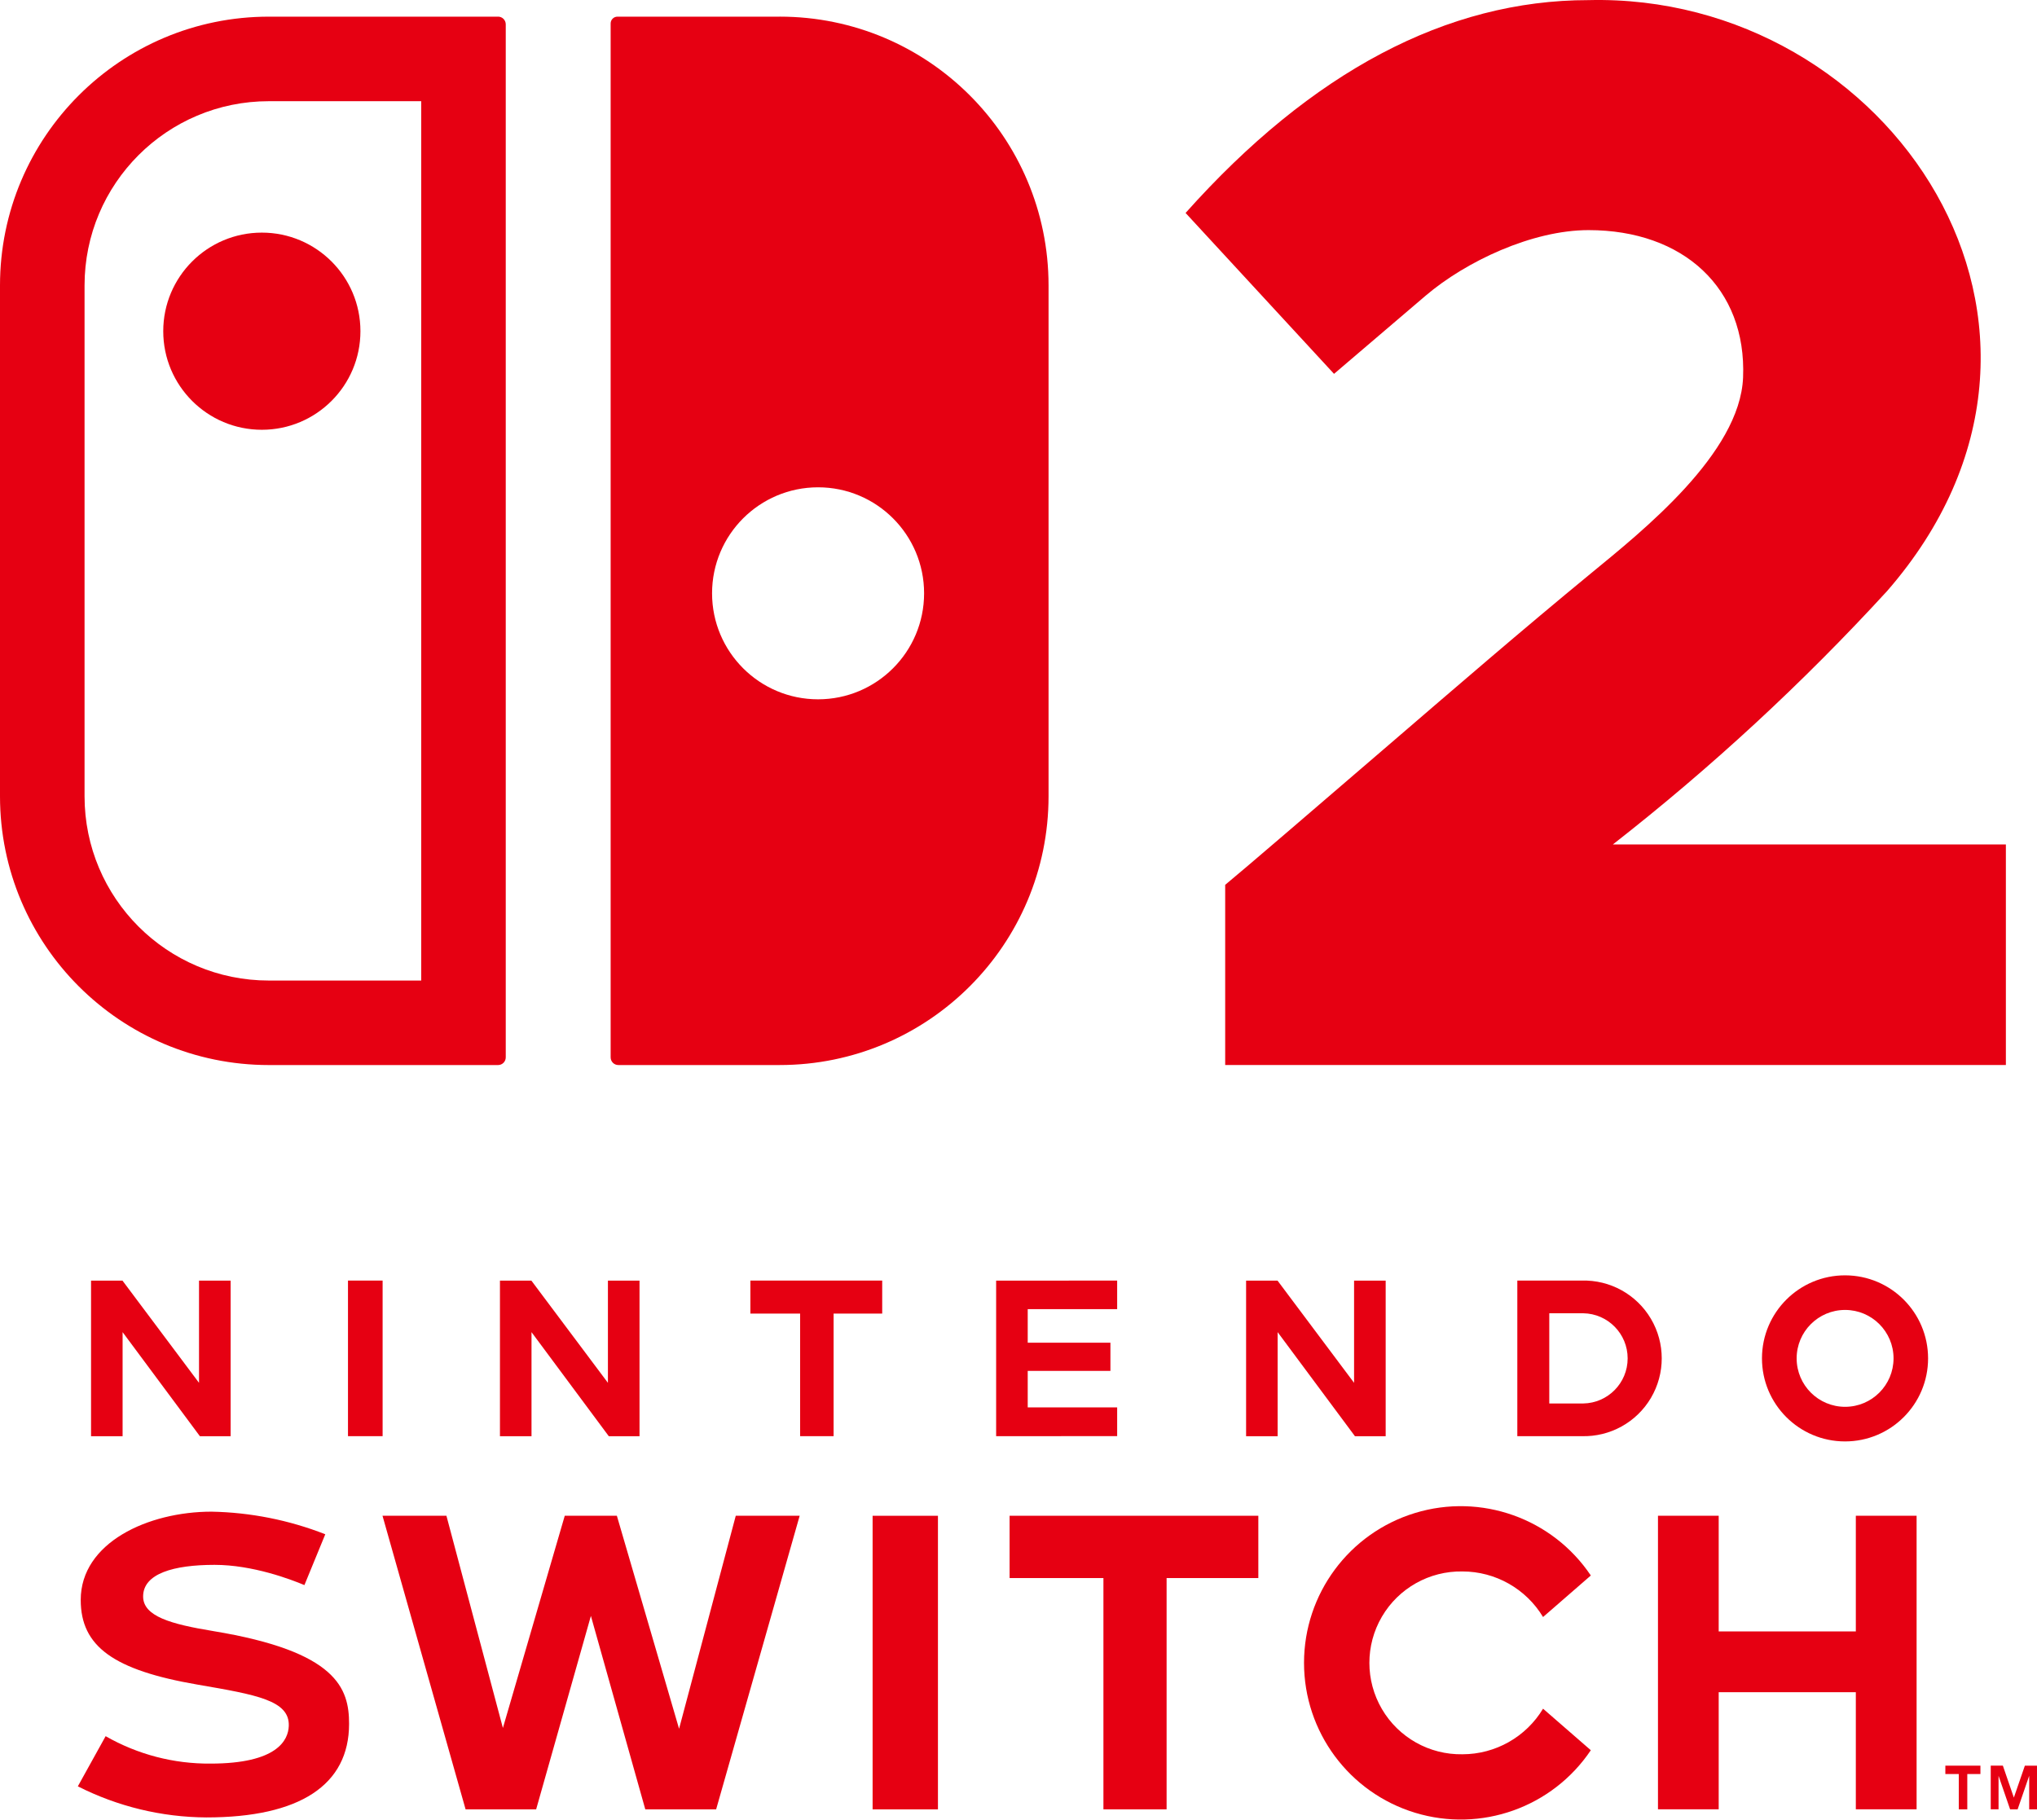
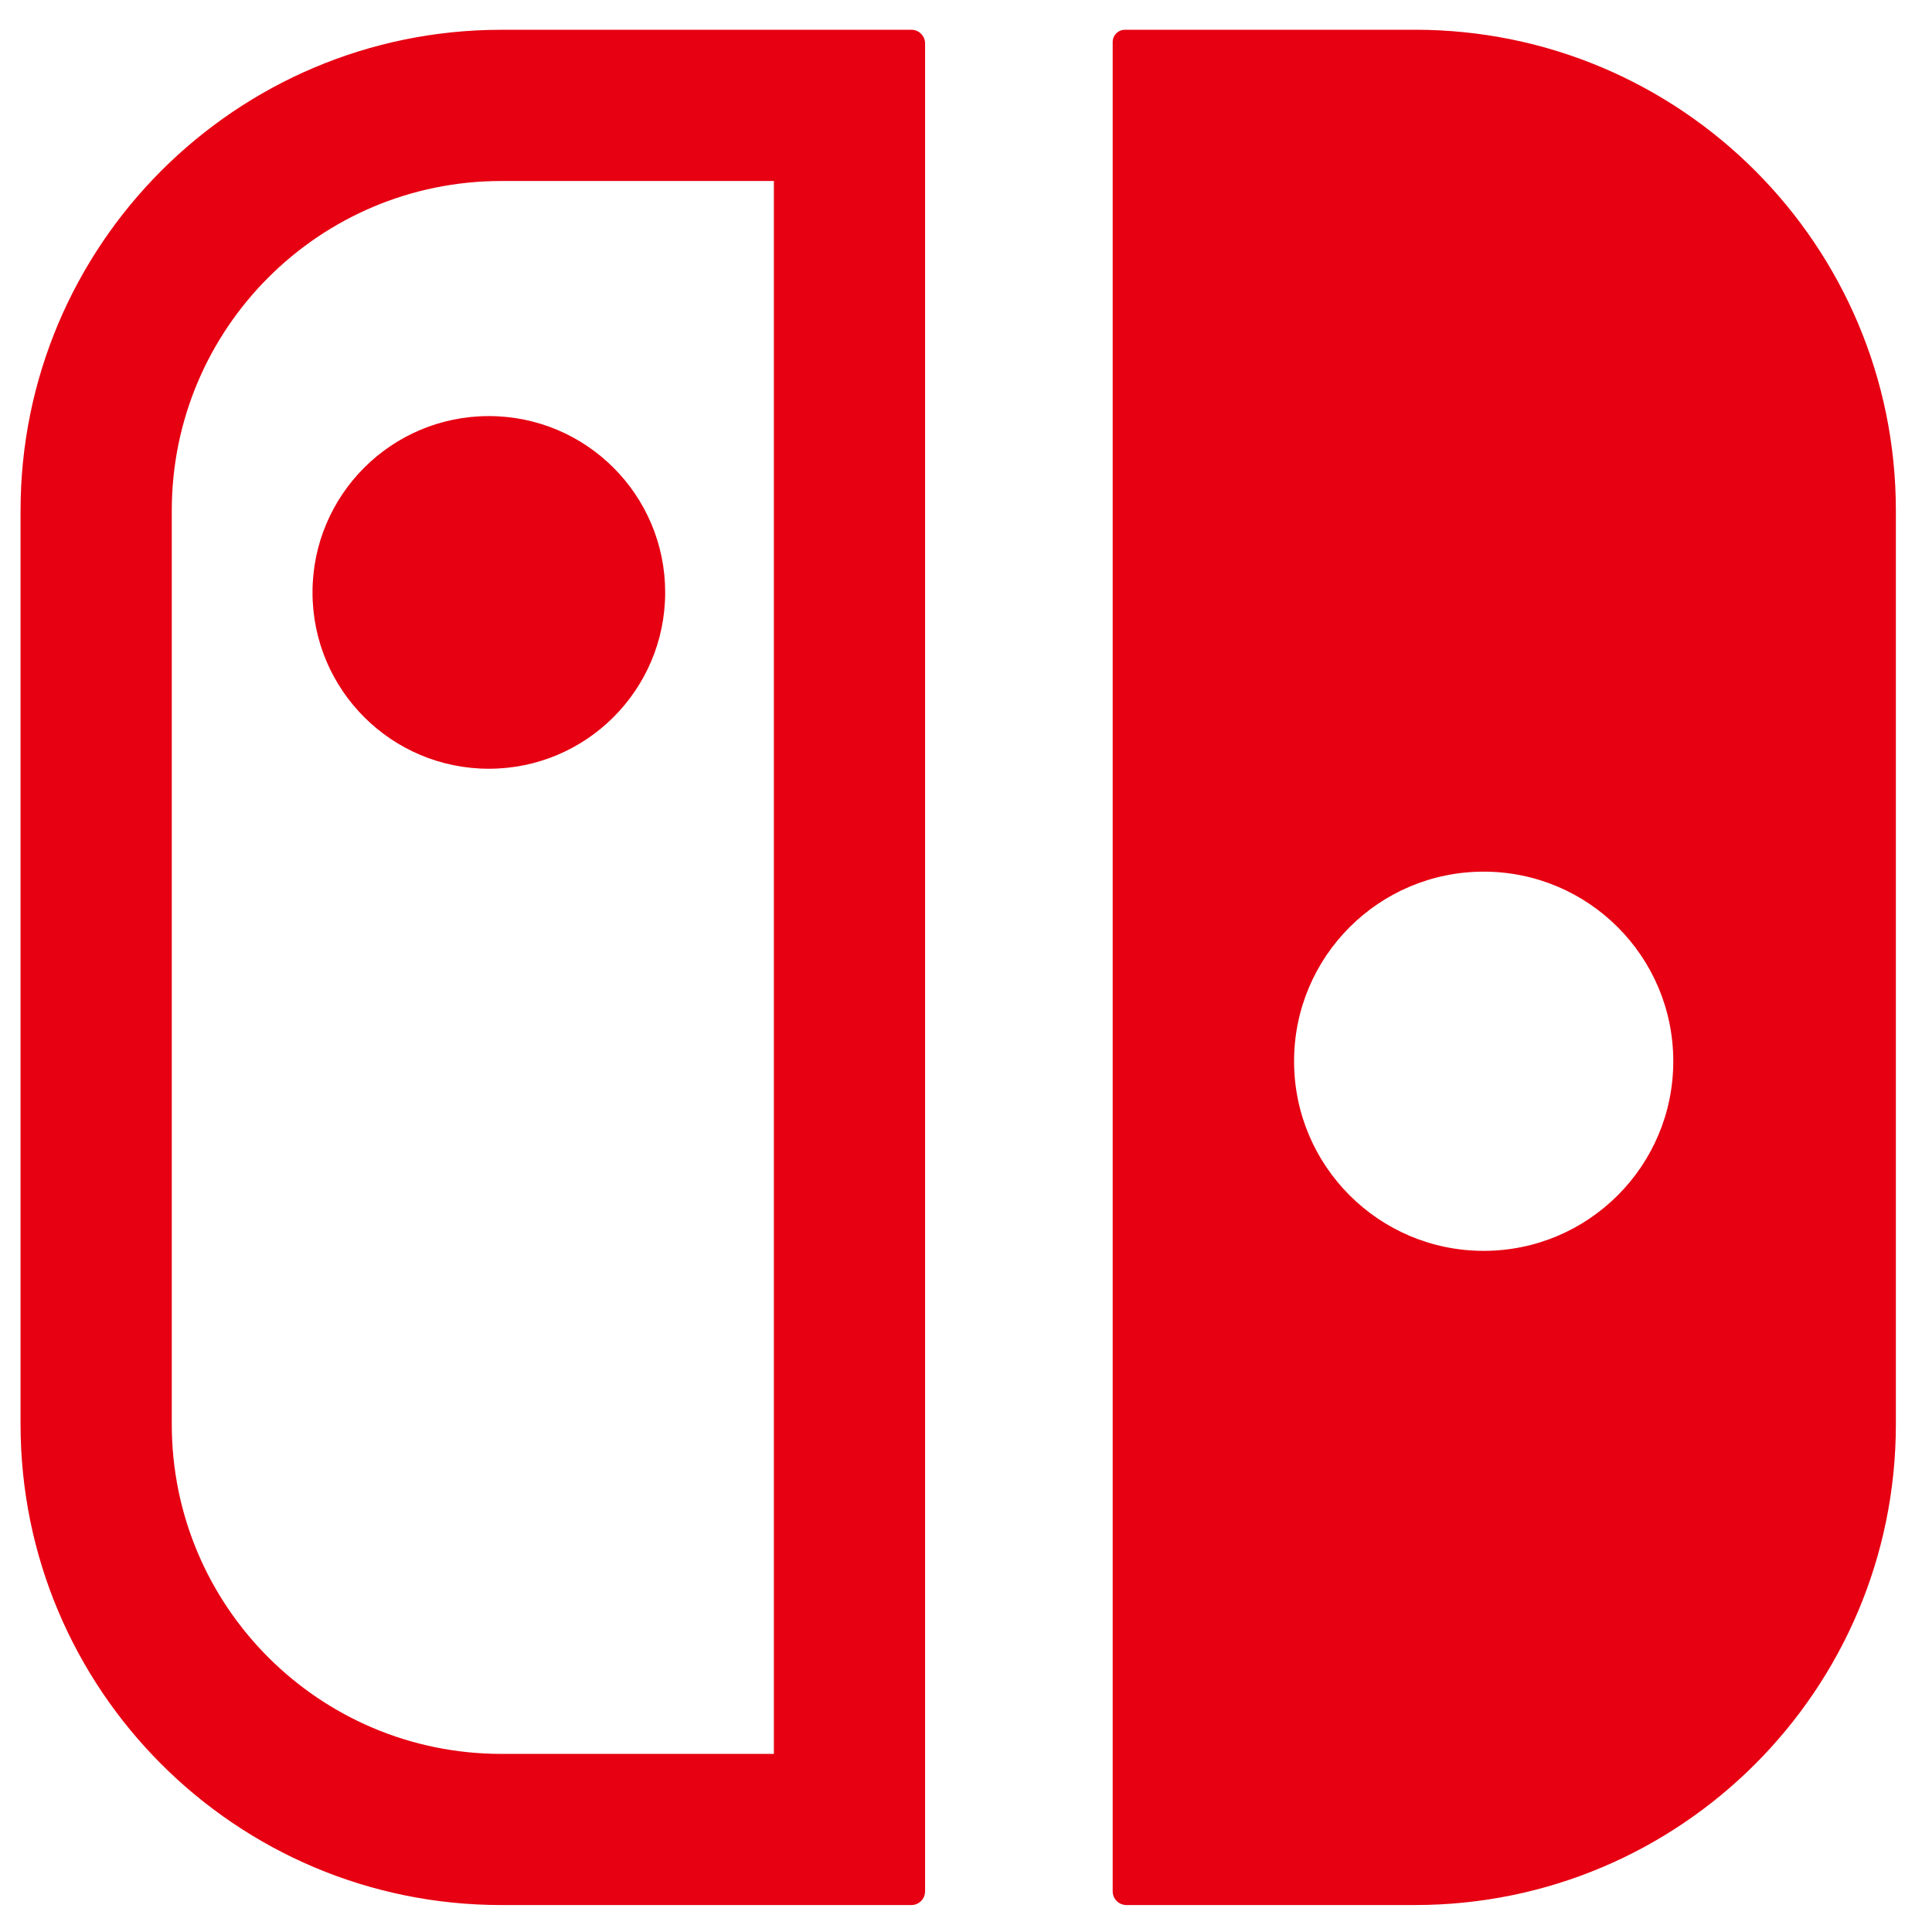
- <svg xmlns="http://www.w3.org/2000/svg" width="354.5" height="316.7" version="1.1" viewBox="0 0 354.5 316.7">
+ <svg xmlns="http://www.w3.org/2000/svg" version="1.1" viewBox="-2 0 187 188" role="img" aria-label="Nintendo Switch">
  <style>
      path { fill: #e60012; }
    </style>
-   <path d="m213.22 185.38v-31.369c3.241-2.664 15.5-13.207 28.462-24.353 11.655-10.026 23.3-20.087 35.176-29.849 8.952-7.359 25.948-20.866 26.49-34.1 0.636-15.566-10.4-25.656-26.889-25.656-9.825 0-21.364 5.46-28.341 11.4-7.092 6.043-15.956 13.618-15.956 13.618l-25.835-28.006c21.934-24.582 45.511-37.044 70.09-37.044 52.378-1.3 91.844 57.072 52.009 102.84a392.87 392.87 0 0 1-47.734 44.117h68.392v38.394h-135.86z" />
-   <path class="joy-right" d="m135.69 2.899h-28.232a1.186 1.186 0 0 0-1.187 1.19v179.95a1.336 1.336 0 0 0 1.336 1.337h28.083a46.789 46.789 0 0 0 46.79-46.789v-88.9a46.791 46.791 0 0 0-46.79-46.792zm6.682 118.82a18.45 18.45 0 1 1 18.449-18.45 18.451 18.451 0 0 1-18.449 18.45z" />
+   <path d="m135.69 2.899h-28.232a1.186 1.186 0 0 0-1.187 1.19v179.95a1.336 1.336 0 0 0 1.336 1.337h28.083a46.789 46.789 0 0 0 46.79-46.789v-88.9a46.791 46.791 0 0 0-46.79-46.792zm6.682 118.82a18.45 18.45 0 1 1 18.449-18.45 18.451 18.451 0 0 1-18.449 18.45z" />
  <path d="m86.677 2.899h-39.885a46.791 46.791 0 0 0-46.792 46.79v88.9a46.789 46.789 0 0 0 46.792 46.789h39.885a1.337 1.337 0 0 0 1.339-1.337v-179.81a1.337 1.337 0 0 0-1.339-1.336zm-13.374 167.77h-26.511a32.073 32.073 0 0 1-32.077-32.078v-88.9a32.07 32.07 0 0 1 32.077-32.078h26.511zm-27.736-130.18a17.158 17.158 0 1 1-17.157 17.157 17.156 17.156 0 0 1 17.157-17.157z" />
-   <path d="m275.26 222.89h-11.2v27.083h11.2a13.547 13.547 0 1 0 0-27.083m0.275 21.392h-5.912v-15.7h5.912a7.851 7.851 0 0 1 0 15.7" />
-   <path d="m254.51 273.52a16.388 16.388 0 0 1 14.028 7.933l8.313-7.229a27.272 27.272 0 1 0 0 30.413l-8.313-7.229a16.388 16.388 0 0 1-14.028 7.933 15.913 15.913 0 1 1 0-31.821" />
-   <path d="m175.7 274.67h16.33v40.255h10.994v-40.255h15.964v-10.844h-43.287v10.844z" />
-   <path d="m322.97 283.96h-23.865v-20.138h-10.567v51.1h10.567v-20.384h23.866v20.383h10.576v-51.1h-10.576v20.138z" />
-   <path d="m352.39 307.32-1.918 5.563-1.913-5.563h-2.11v7.6h1.359v-5.833l1.987 5.77 0.024 0.068h1.312l0.022-0.068 1.987-5.769v5.837h1.359v-7.6h-2.109z" />
-   <path d="m321.12 221.98a14.454 14.454 0 1 0 14.425 14.454 14.457 14.457 0 0 0-14.425-14.454m0 22.884a8.431 8.431 0 1 1 8.414-8.431 8.433 8.433 0 0 1-8.414 8.431" />
-   <path d="m338.55 308.78h2.34v6.147h1.479v-6.147h2.285v-1.457h-6.104z" />
-   <path d="m194.42 244.96h-15.565v-6.352h14.393v-4.9h-14.393v-5.844h15.565v-4.972l-21.062 9e-3v27.074l21.062-0.01z" />
-   <path d="m241.15 249.98v-27.083h-5.5v17.79l-13.322-17.79h-5.469v27.083h5.49v-18.112l13.452 18.112h5.345z" />
-   <path d="m66.587 222.89h-6.026v27.083h6.026z" />
-   <path d="m37.06 283.89c-7.384-1.212-12.152-2.58-12.152-6.018 0-3.974 5.308-5.5 12.433-5.5 6.624 0 13.267 2.525 15.636 3.522l3.633-8.847a57.3 57.3 0 0 0-19.789-3.934c-11.041 0-22.772 5.384-22.772 15.363 0 8.092 5.706 12.224 20.354 14.745 10.327 1.776 16.014 2.756 15.854 7.195-0.091 2.447-1.981 6.548-13.622 6.548a36.118 36.118 0 0 1-18.252-4.773l-4.837 8.731a50.083 50.083 0 0 0 22.355 5.411c16.256 0 24.849-5.631 24.849-16.285 0-6.175-2.084-12.609-23.69-16.156" />
-   <path d="m118.18 300.9-10.826-37.073h-9.069l-10.765 36.937-9.828-36.937h-11.124l14.459 51.1h12.279l9.528-33.667 9.465 33.667h12.331l14.536-51.1h-11.12z" />
-   <path d="m92.502 231.87 13.448 18.112h5.347v-27.083h-5.5v17.79l-13.321-17.79h-5.469v27.083h5.492v-18.112z" />
-   <path d="m151.86 314.93h11.372v-51.1h-11.372z" />
-   <path d="m153.53 222.89h-22.941v5.747h8.656v21.336h5.827v-21.336h8.458z" />
-   <path d="m21.34 231.87 13.45 18.112h5.346v-27.083h-5.5v17.79l-13.321-17.79h-5.47v27.083h5.491v-18.112z" />
</svg>
